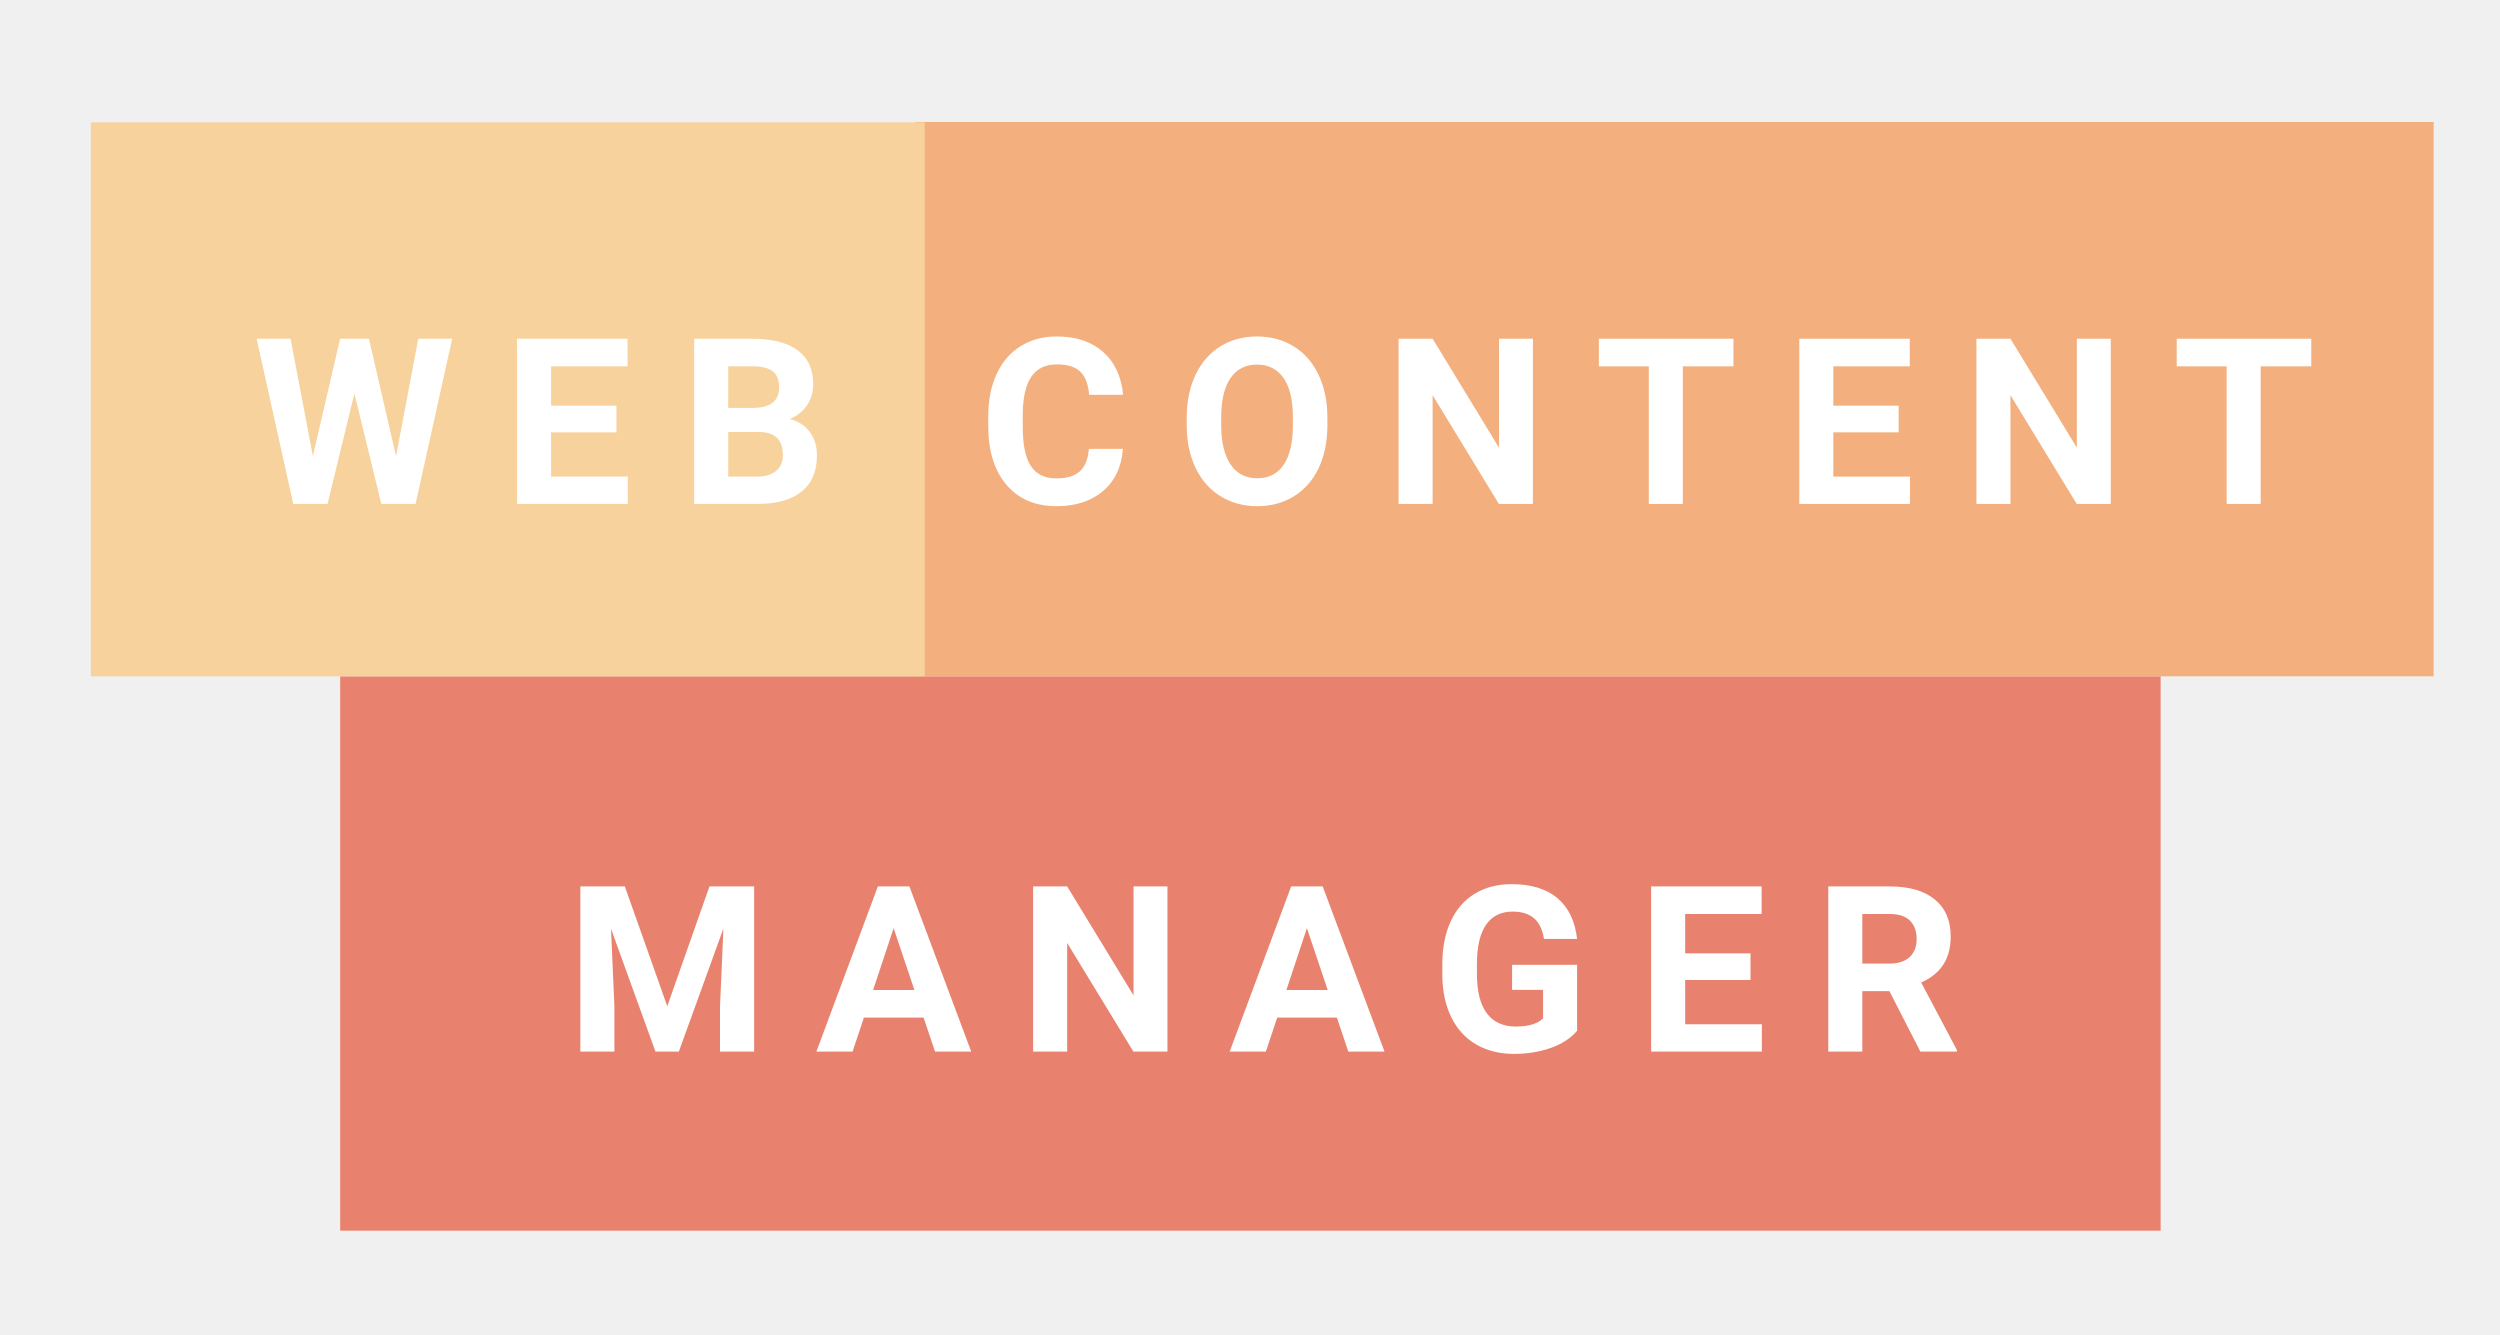
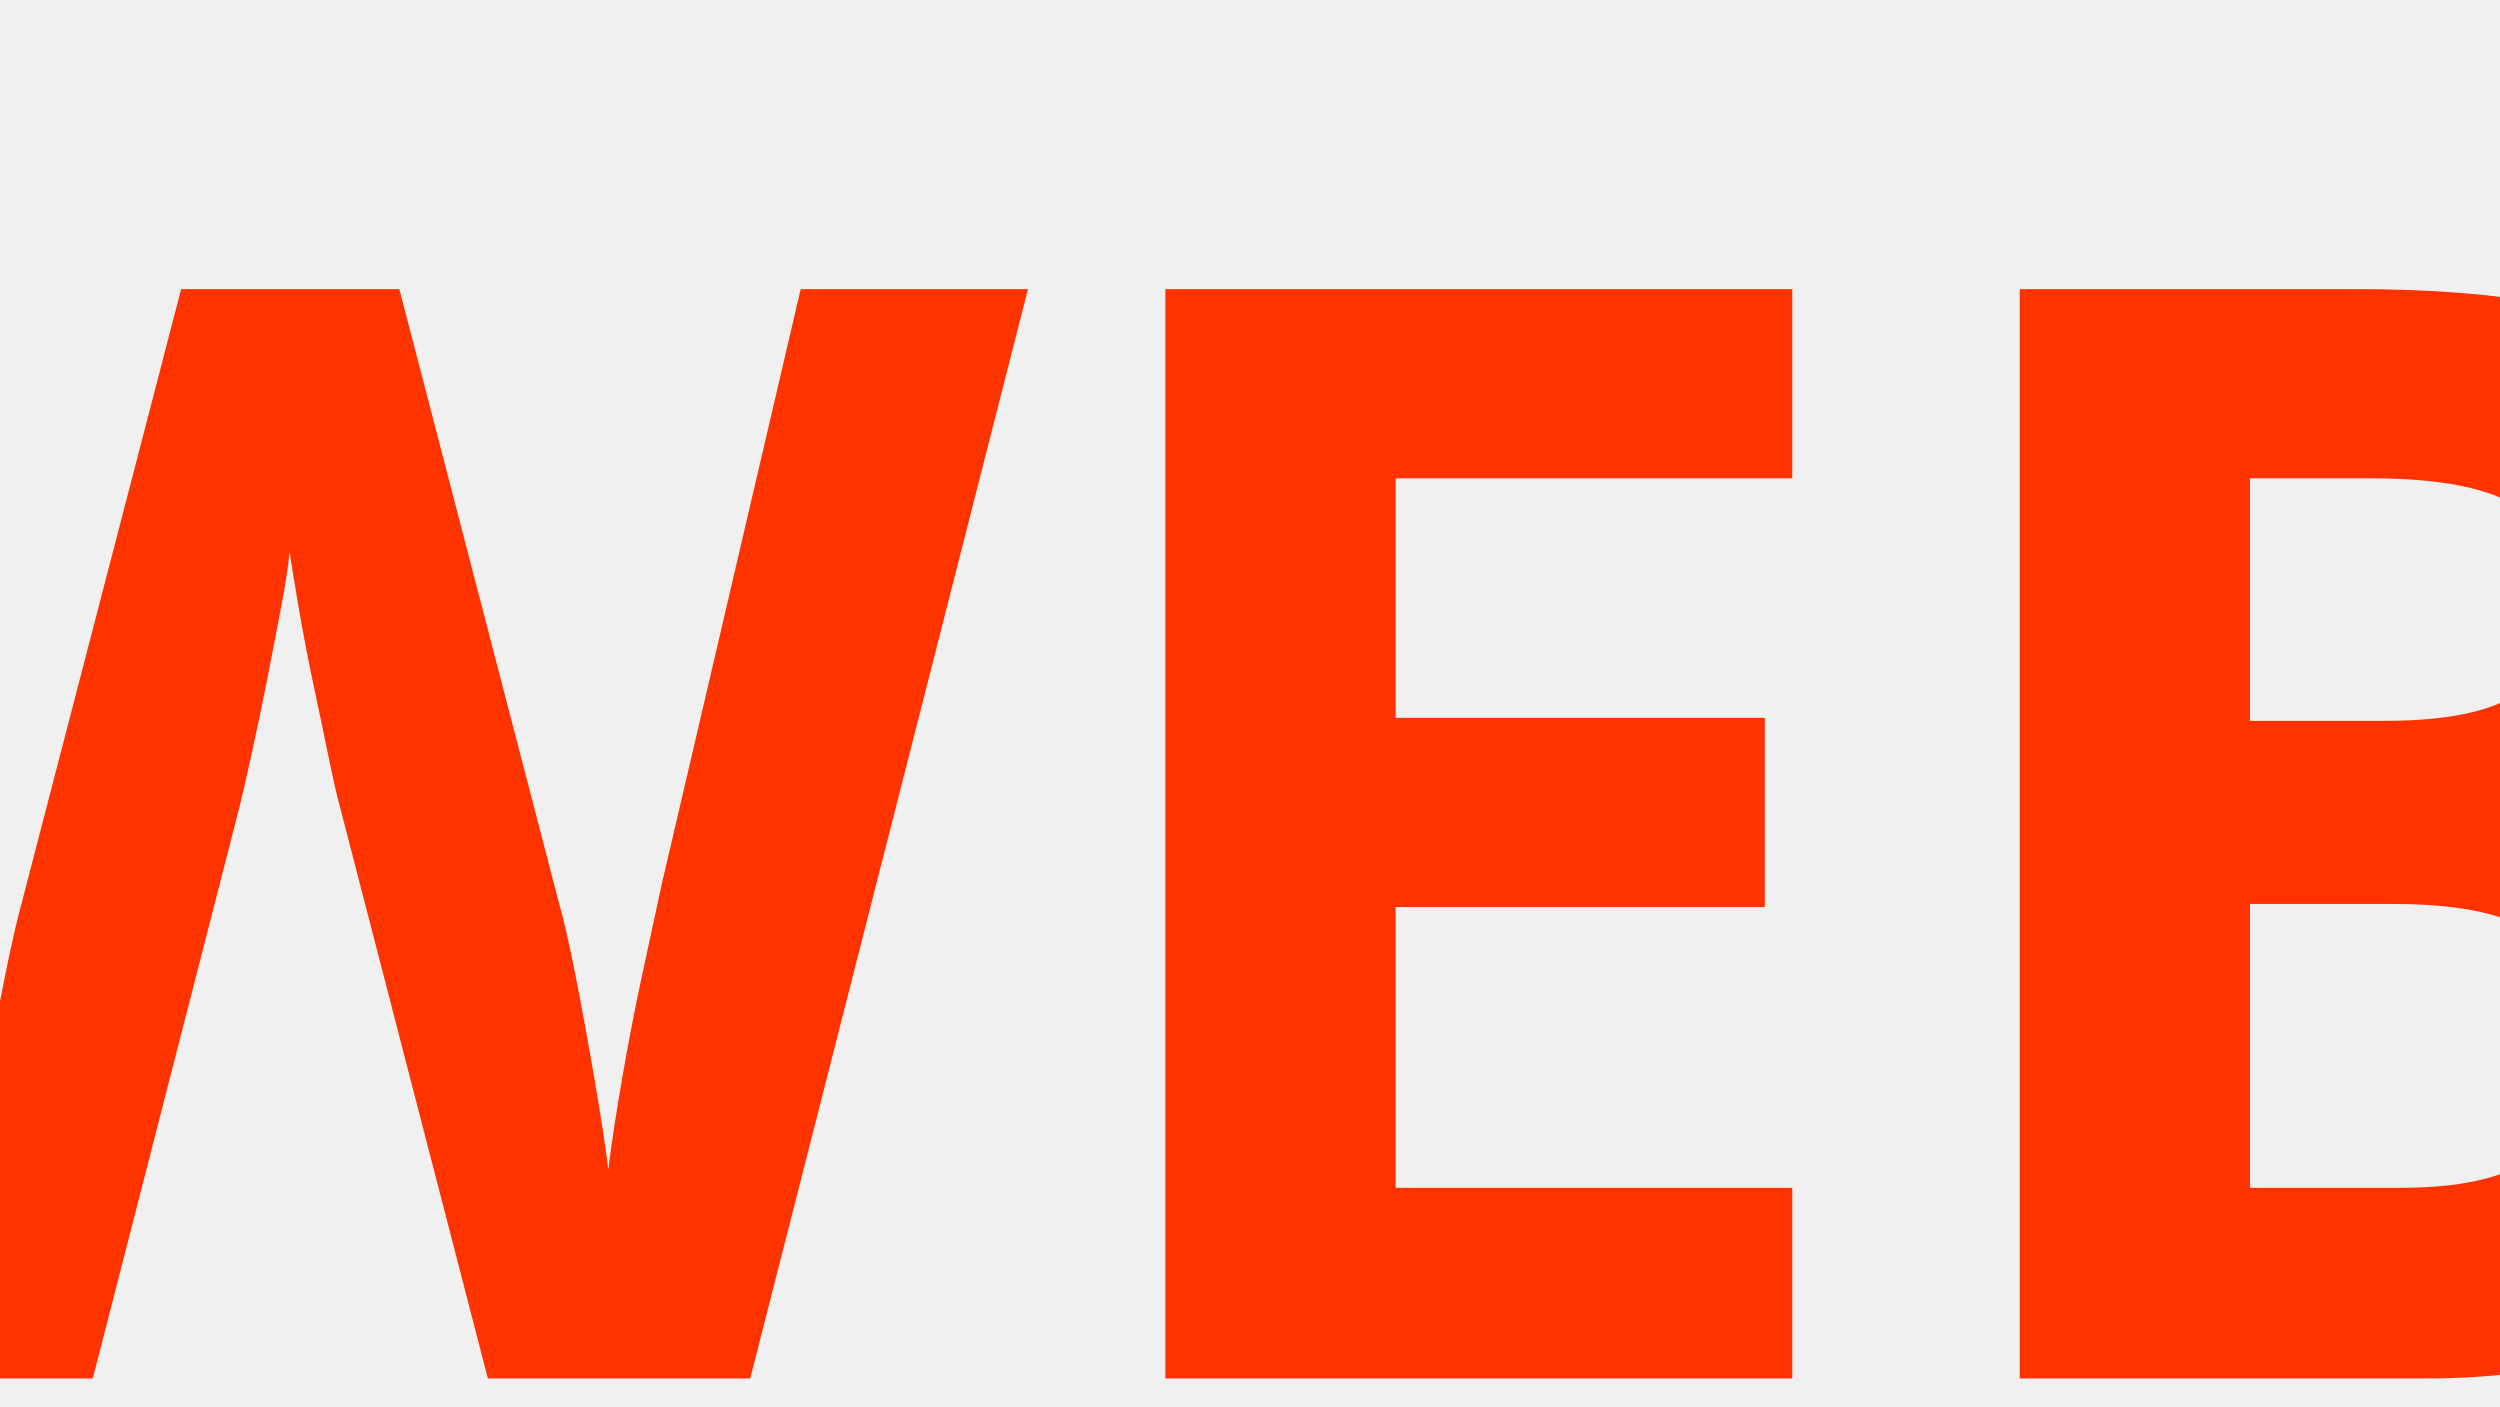
- <svg xmlns="http://www.w3.org/2000/svg" id="_PLACEHOLDER_" data-name="[PLACEHOLDER]" width="5555" height="2965" viewBox="0 0 5555 2965">
+ <svg xmlns="http://www.w3.org/2000/svg" width="1280" height="720" viewBox="0 0 1280 720">
  <defs>
    <style>
      .cls-1 {
-         fill: #e8826e;
-       }
- 
-       .cls-1, .cls-2, .cls-3, .cls-4 {
-         fill-rule: evenodd;
-       }
- 
-       .cls-2 {
-         fill: #f3af7d;
-       }
- 
-       .cls-3 {
-         fill: #f8d29d;
-       }
- 
-       .cls-4 {
-         fill: #fff;
+         font-size: 152.178px;
+         fill: #f30;
+         text-anchor: middle;
+         font-family: Oswald;
+         font-weight: 700;
      }
    </style>
  </defs>
-   <path class="cls-1" d="M755.907,1502.78H4800.94V2734.52H755.907V1502.78Z" />
-   <path class="cls-2" d="M2033.58,271.053H5407.51V1502.79H2033.58V271.053Z" />
-   <path class="cls-3" d="M201.883,271.918H2054.77V1502.73H201.883V271.918Z" />
-   <path id="_PLACEHOLDER_TEXT_" data-name="[PLACEHOLDER TEXT]" class="cls-4" d="M819.767,752.659H755.742l-60.5,260.671L645.59,752.659H570.222l81.417,367.051h76.124L787.5,874.17l59.74,245.54h76.123l81.415-367.051H929.415l-49.4,261.171ZM1369.67,901.4H1224.48V813.919h169.89v-61.26H1148.86V1119.71h246.02v-60.75h-170.4V960.639h145.19V901.4Zm315.49,218.314q62.5-.495,96.29-27.73,33.765-27.225,33.77-80.17,0-31-16.26-52.432-16.245-21.424-44.48-28.487,24.69-9.577,38.56-30.125t13.86-47.52q0-49.407-34.53-75t-101.33-25.588H1542.49V1119.71h142.67Zm2.27-159.828q52.17,0.758,52.17,51.178,0,22.44-14.99,35.17t-41.72,12.73h-64.78V959.882h69.32Zm-69.32-145.963h52.93q31.26,0,45.75,10.966t14.5,35.924q0,44.621-57.22,45.629h-55.96V813.919Zm801.36,183.526q-2.52,33.532-19.78,49.535-17.28,16.02-52.31,16.01-38.82,0-56.84-27.48-18.015-27.465-18.02-86.972V920.807q0.495-56.969,19.28-84.074t56.59-27.1q34.785,0,51.8,16.008t19.79,51.554h75.62q-6.06-61.508-44.87-95.545t-102.34-34.033q-45.885,0-80.53,21.554-34.665,21.555-53.32,61.89t-18.65,93.276v22.436q0,82.945,40.46,130.457t111.03,47.52q64.53,0,103.98-34.03t43.73-93.275h-75.62Zm530-69.327q0-53.945-19.54-95.166t-55.2-63.276q-35.67-22.058-81.54-22.059-45.885,0-81.55,22.059t-55.2,63.276q-19.53,41.217-19.53,95.418v18.151q0.24,52.941,19.91,93.659t55.45,62.64q35.79,21.93,81.42,21.93,46.125,0,81.79-22.18t54.83-63.03q19.155-40.83,19.16-95.035V928.118Zm-76.63,17.647q-0.255,57.23-20.67,87.095t-58.48,29.88q-38.82,0-59.49-31.01t-20.67-87.225v-17.9q0.255-57.225,20.92-86.848t58.74-29.621q38.31,0,58.98,30t20.67,87.729v17.9Zm533.27-193.106h-75.37V994.672L3183.28,752.659h-75.62V1119.71h75.62V878.2l147.21,241.507h75.62V752.659Zm445.55,0H3552.71v61.26h110.91V1119.71h75.62V813.919h112.42v-61.26ZM4218.82,901.4H4073.63V813.919h169.89v-61.26H3998.01V1119.71h246.01v-60.75H4073.63V960.639h145.19V901.4Zm471.26-148.737h-75.37V994.672L4467.25,752.659h-75.62V1119.71h75.62V878.2l147.21,241.507h75.62V752.659Zm445.55,0H4836.68v61.26h110.91V1119.71h75.62V813.919h112.42v-61.26ZM1289.57,1969.64v367.05h75.62V2236.35l-7.57-172.93,98.81,273.27h51.93l99.06-273.53-7.56,173.19v100.34h75.87V1969.64h-99.31l-93.77,266.21-94.27-266.21h-98.81Zm788.1,367.05h80.41l-137.37-367.05h-70.08l-136.62,367.05h80.41l25.21-75.63h132.58Zm-92-274.28,46.13,137.39h-91.75Zm608.38-92.77h-75.36v242.01l-147.46-242.01h-75.62v367.05h75.62V2095.18l147.2,241.51h75.62V1969.64ZM2996,2336.69h80.41l-137.38-367.05h-70.07l-136.62,367.05h80.41l25.2-75.63h132.59Zm-92.01-274.28,46.13,137.39h-91.75Zm600.32,81.43H3359.88v55.71h68.81v63.27q-18.15,18.165-60.74,18.16-42.36,0-64.28-29.5t-21.93-87.22v-23.45q0.24-57.225,20.42-86.22,20.16-28.98,58.73-28.99,30.24,0,47.51,14.62t22.31,46.14h73.6q-6.795-59.49-43.6-90.63t-102.09-31.14q-46.89,0-81.8,21.31t-53.43,61.51q-18.54,40.215-18.53,95.16v24.96q0.495,53.445,20.04,93.03,19.53,39.57,55.45,60.37t83.56,20.8q45.375,0,82.68-13.49,37.3-13.47,57.72-37.94V2143.84Zm385.31-25.47H3744.43V2030.9h169.89v-61.26H3668.81v367.05h246.02v-60.76h-170.4v-98.31h145.19v-59.25Zm377.49,218.32h81.17v-3.53l-79.4-150q33.015-14.865,49.28-39.95,16.245-25.1,16.25-62.65,0-52.935-35.29-81.93t-100.32-28.99H4062.44v367.05h75.61V2202.32h60.25ZM4138.05,2030.9h60.75q30.495,0,45.25,14.87t14.74,40.84q0,25.47-15.62,39.96-15.645,14.49-44.12,14.49h-61V2030.9Z" />
+   <text id="WEB" class="cls-1" transform="translate(629.824 705.763) scale(5.133)">
+     <tspan x="0">WEB</tspan>
+   </text>
</svg>
